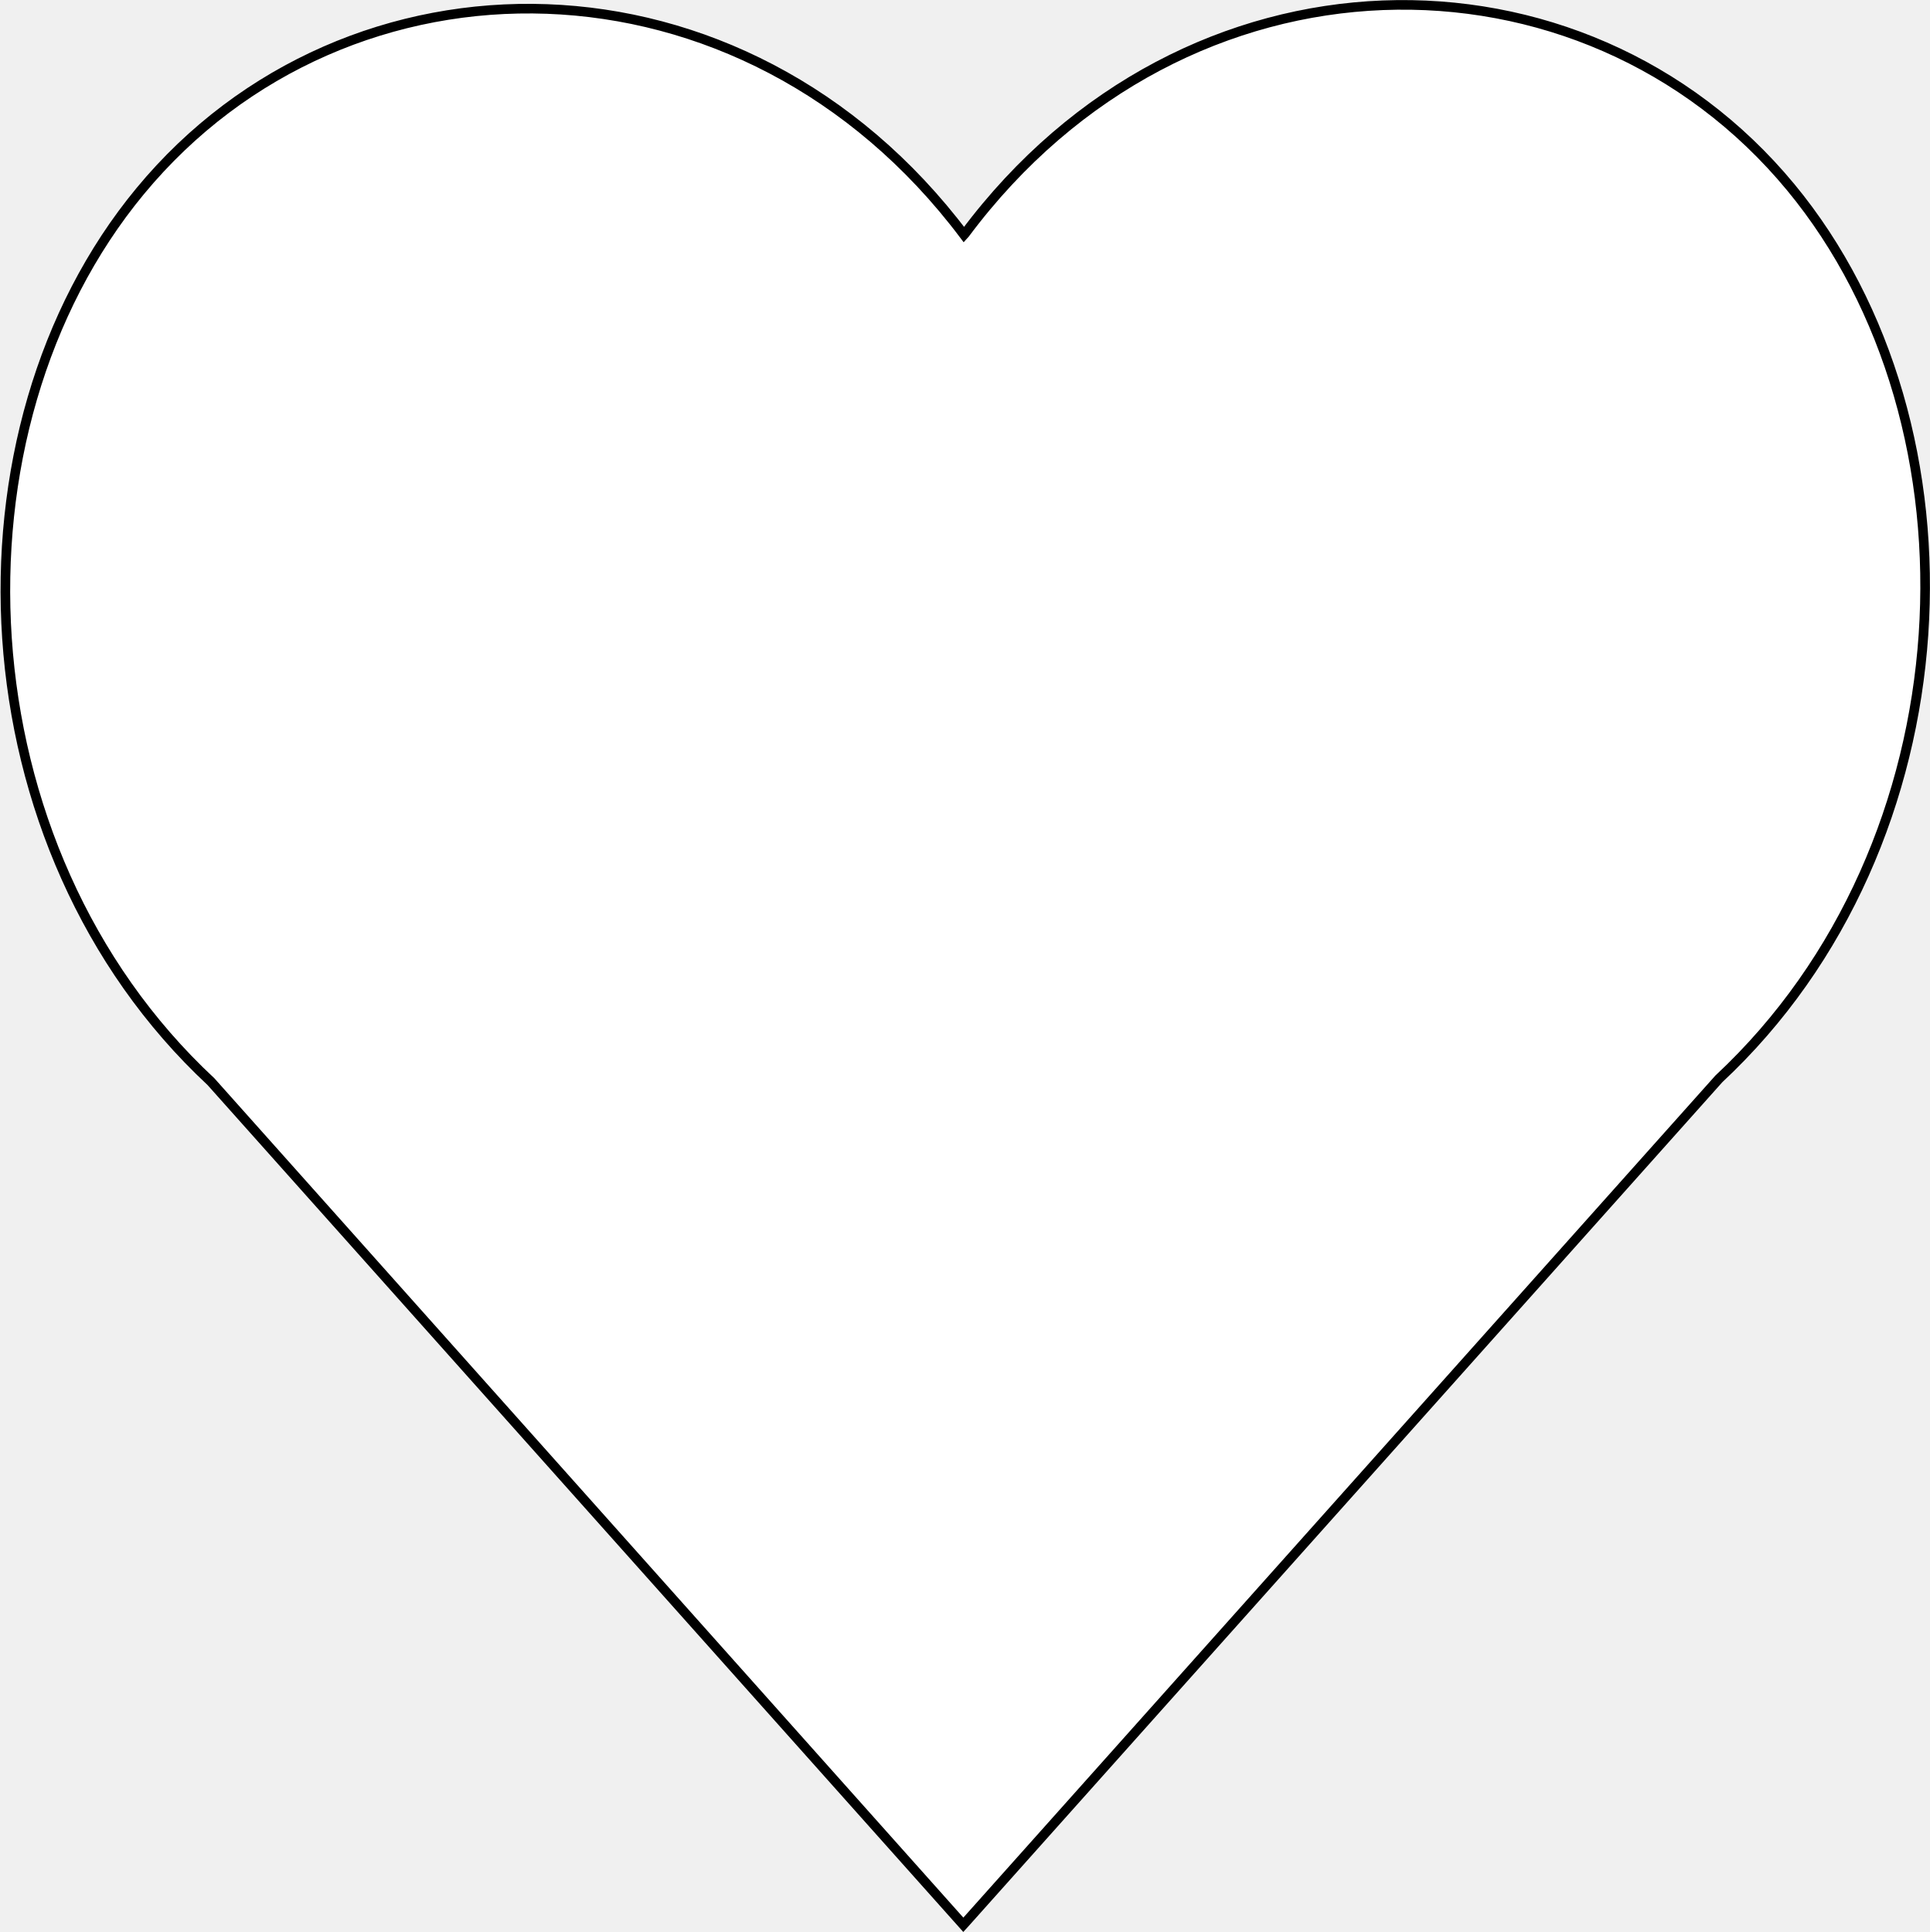
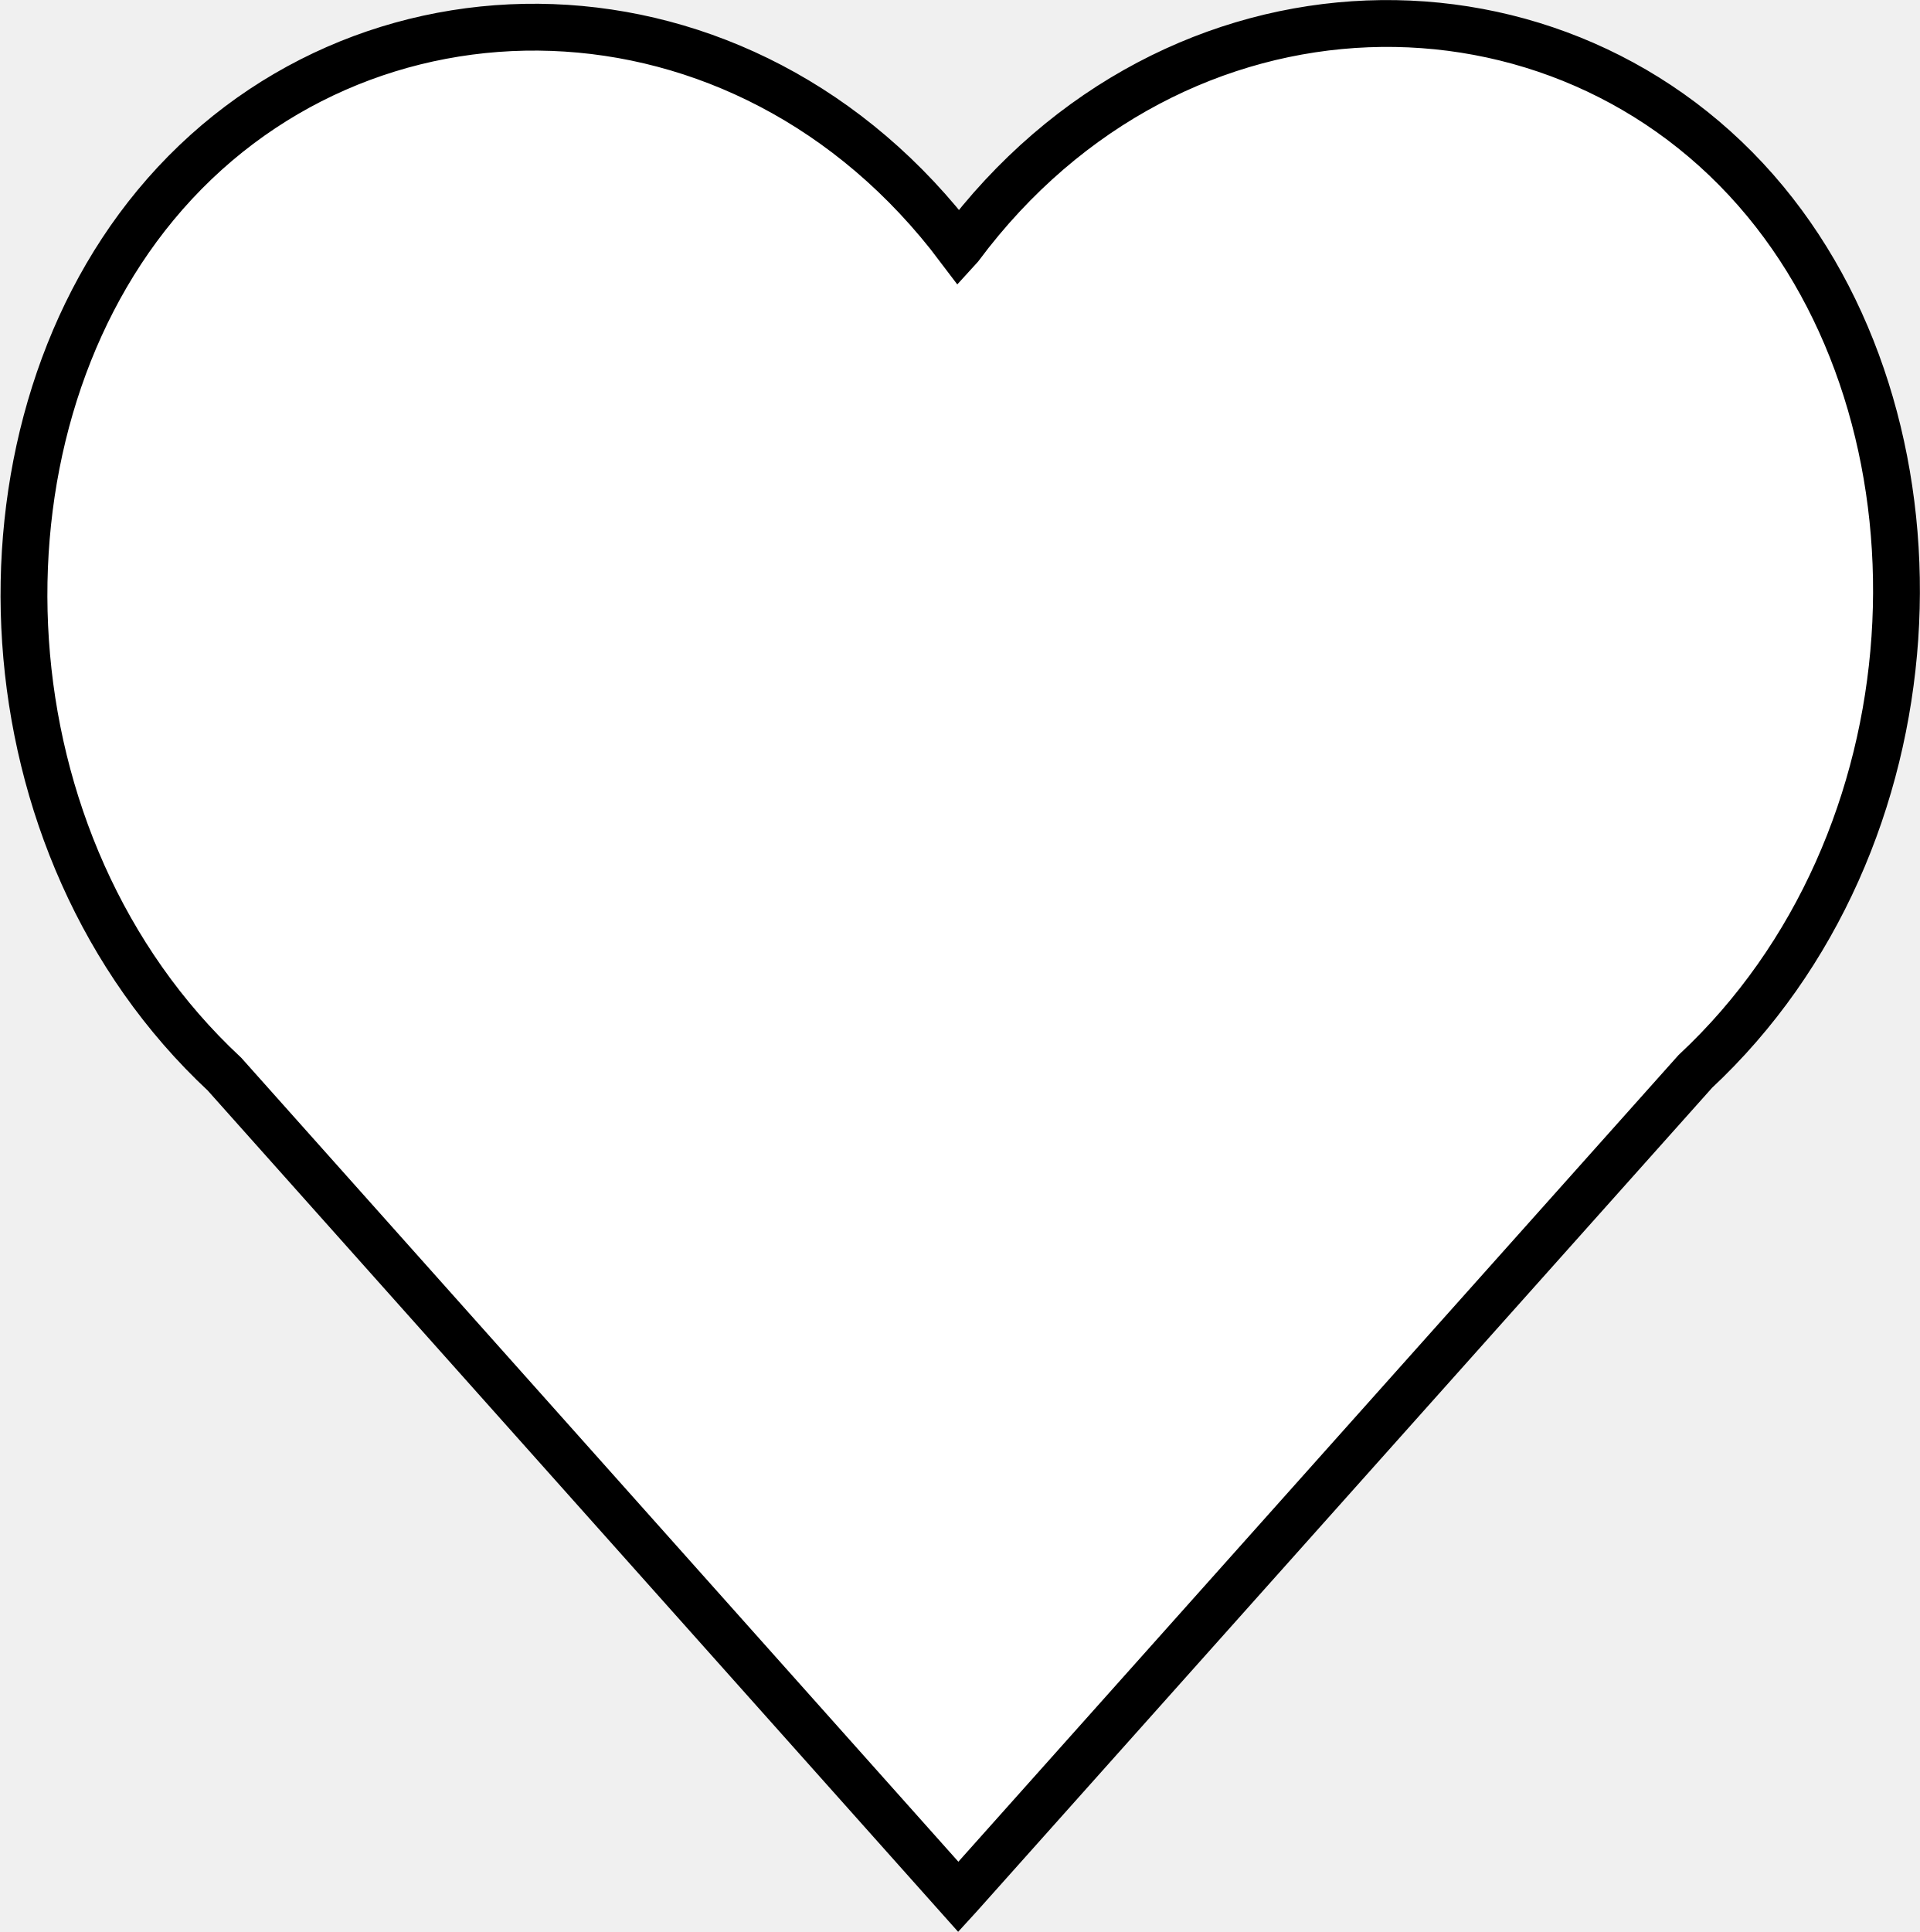
- <svg xmlns="http://www.w3.org/2000/svg" id="Layer_1" data-name="Layer 1" viewBox="0 0 201 201.25">
+ <svg xmlns="http://www.w3.org/2000/svg" id="Layer_1" data-name="Layer 1" viewBox="0 0 205 206.25">
  <defs>
-     <style>.cls-1{fill:#fff;stroke:#000;stroke-miterlimit:10;}</style>
+     <style>.cls-1{fill:#fff;stroke:#000;stroke-miterlimit:10;stroke-width:5px;}</style>
  </defs>
-   <path class="cls-1" d="M286,119c-21.62-26.15-63-26-86,4.84l-.1.11c-23-30.55-64.22-30.64-85.8-4.54-20.62,24.93-18.83,68.35,7.37,92.76L199.83,300l.11-.12h0l78.58-88C304.77,187.39,306.6,143.92,286,119Z" transform="translate(-99.5 -99.5)" />
+   <path id="ToLike" class="cls-1" d="M286,119c-21.62-26.15-63-26-86,4.84l-.1.11c-23-30.55-64.22-30.64-85.8-4.54-20.62,24.93-18.83,68.35,7.37,92.76L199.83,300l.11-.12h0l78.58-88C304.77,187.39,306.6,143.92,286,119Z" transform="translate(-97.5 -97.5)" />
</svg>
